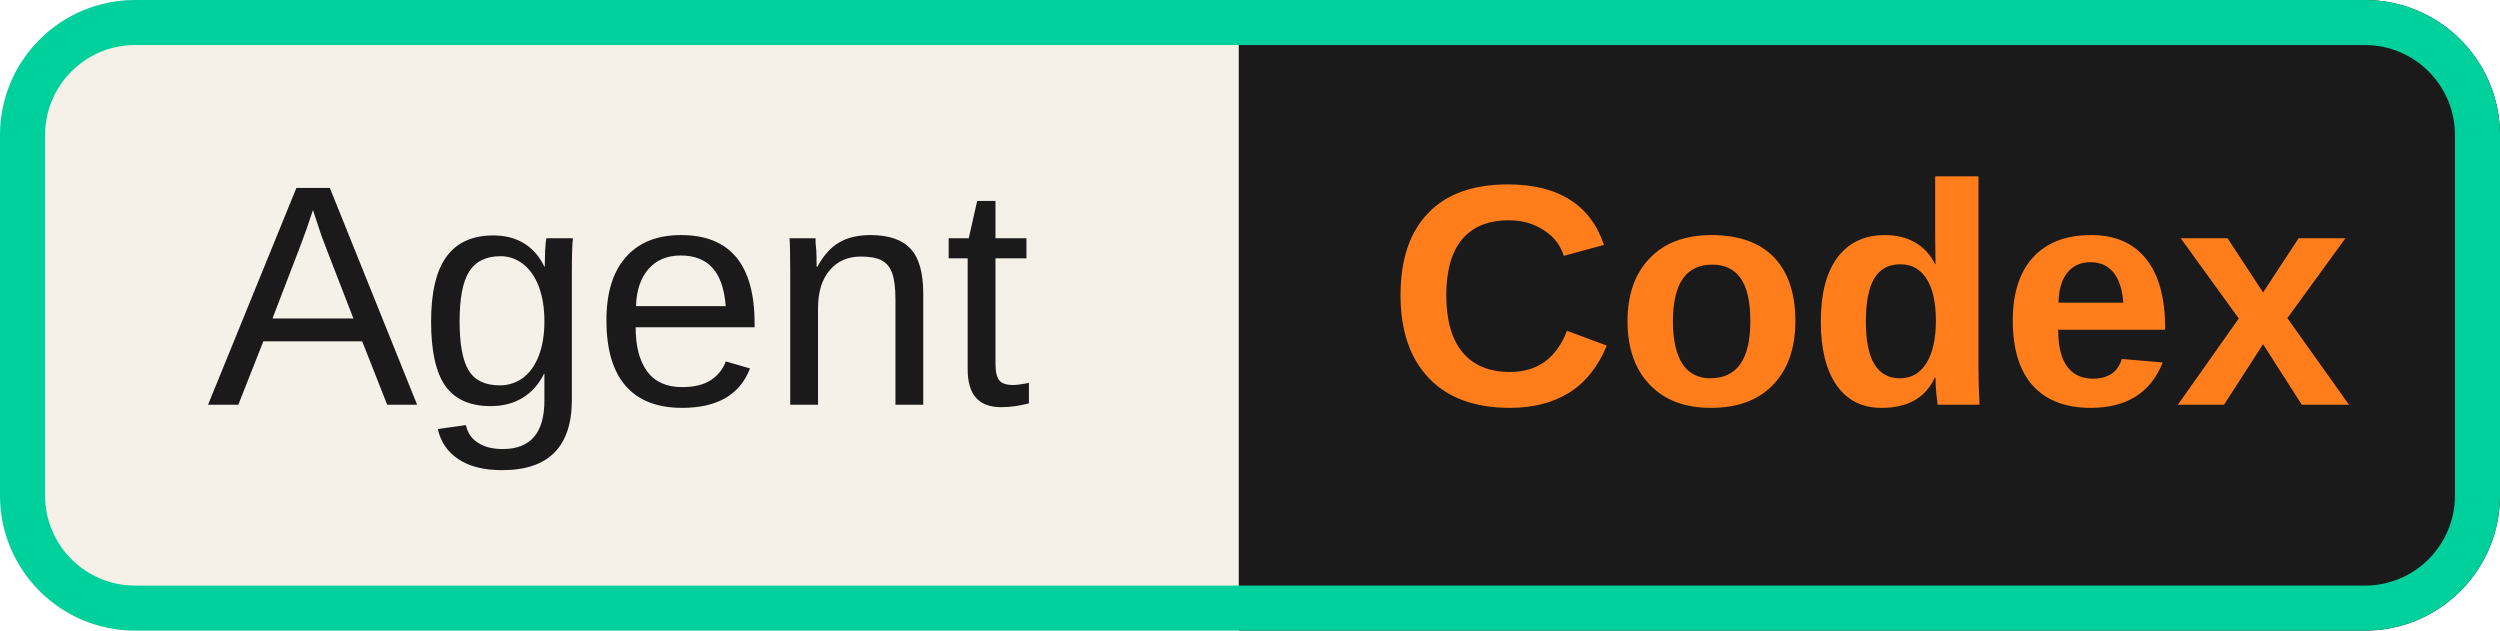
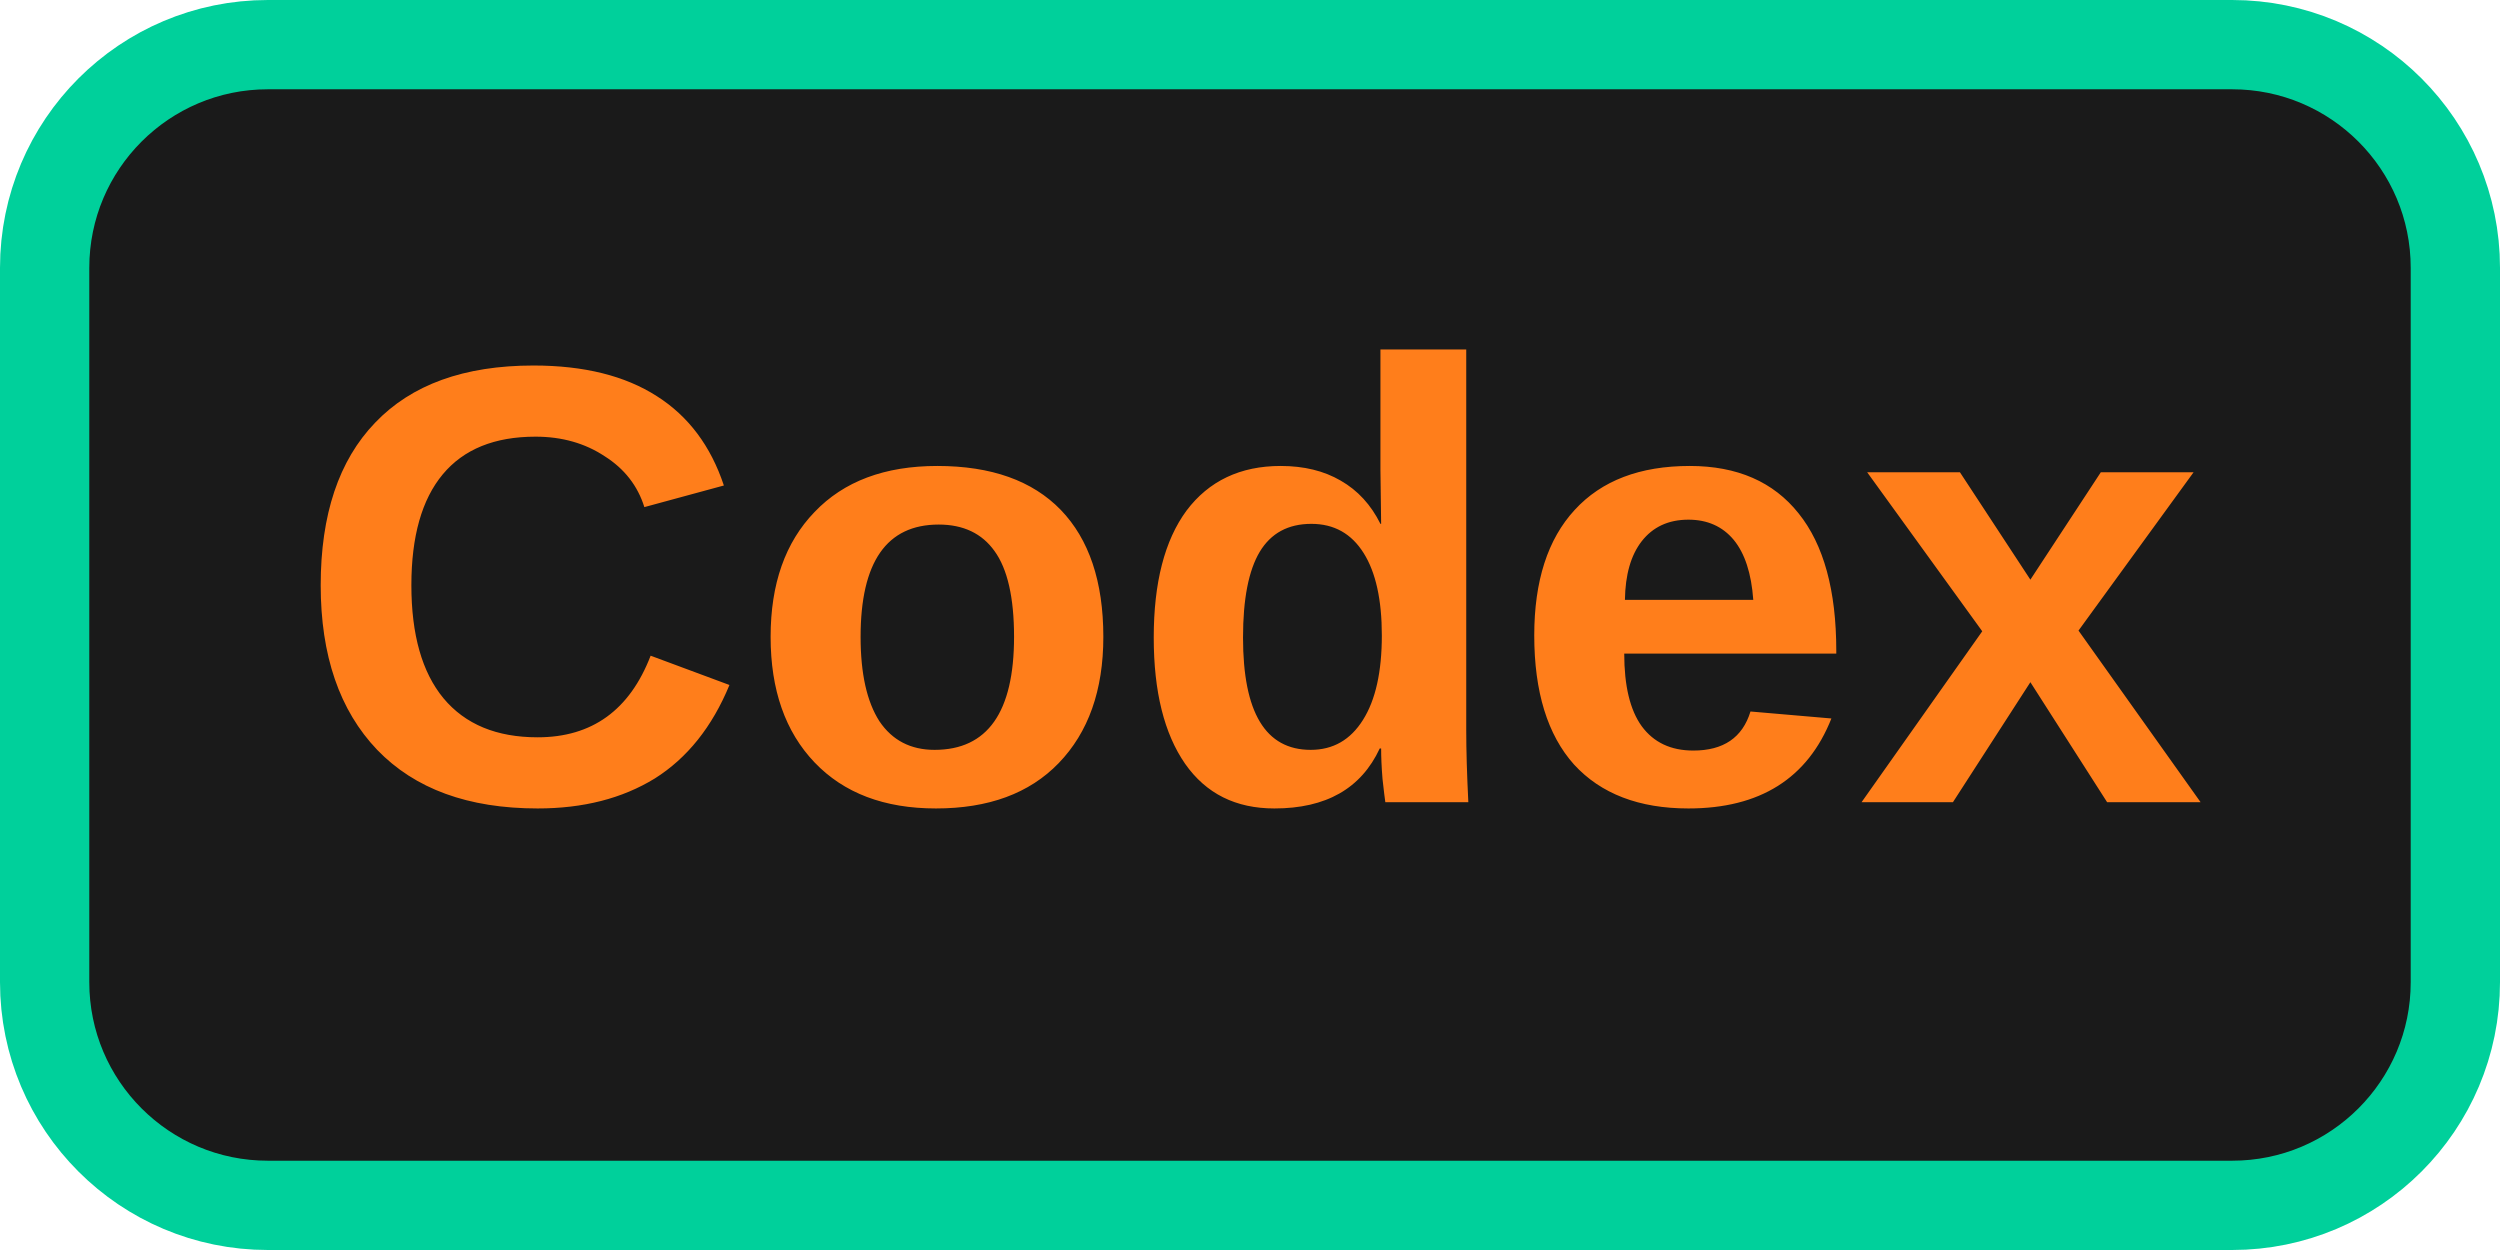
- <svg xmlns="http://www.w3.org/2000/svg" width="111" height="28" viewBox="0 0 111 28">
-   <clipPath id="pill">
-     <rect width="111" height="28" rx="6" />
-   </clipPath>
-   <g clip-path="url(#pill)">
-     <path fill="#F5F0E8" d="M0 0h55v28H0z" />
-     <path fill="#1A1A1A" d="M55 0h56v28H55z" />
-   </g>
-   <text x="27.5" y="14" fill="#1A1A1A" font-family="Arial, sans-serif" font-size="14" text-anchor="middle" dominant-baseline="middle">Agent</text>
-   <text x="83" y="14" fill="#FF7E1B" font-family="Arial, sans-serif" font-size="14" font-weight="700" text-anchor="middle" dominant-baseline="middle">Codex</text>
-   <rect x="1" y="1" width="109" height="26" rx="5" fill="none" stroke="#00D09B" stroke-width="2" />
+ <svg xmlns="http://www.w3.org/2000/svg" width="56" height="28" viewBox="0 0 56 28">
+   <rect x="1" y="1" width="54" height="26" rx="5" fill="#1A1A1A" stroke="#00D09B" stroke-width="2" />
+   <text x="28" y="14" fill="#FF7E1B" font-family="Arial, sans-serif" font-size="14" font-weight="700" text-anchor="middle" dominant-baseline="middle">Codex</text>
</svg>
